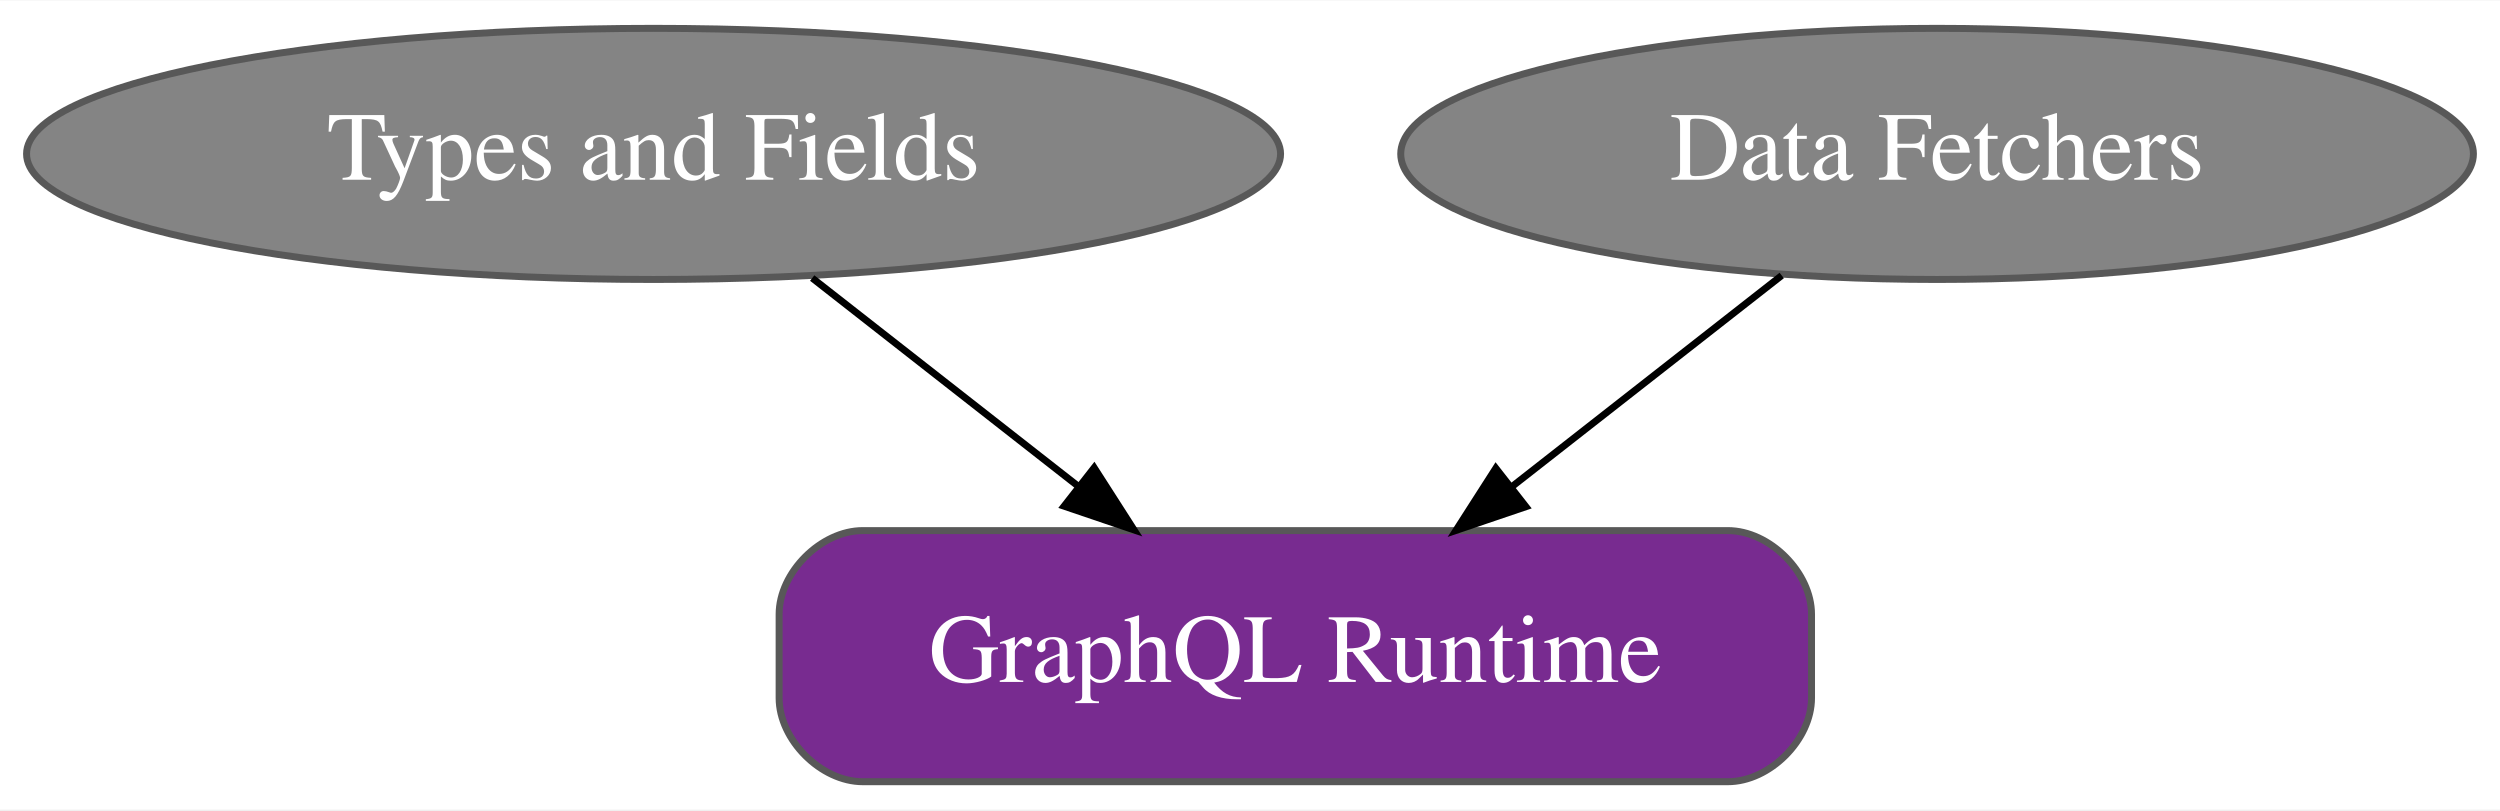
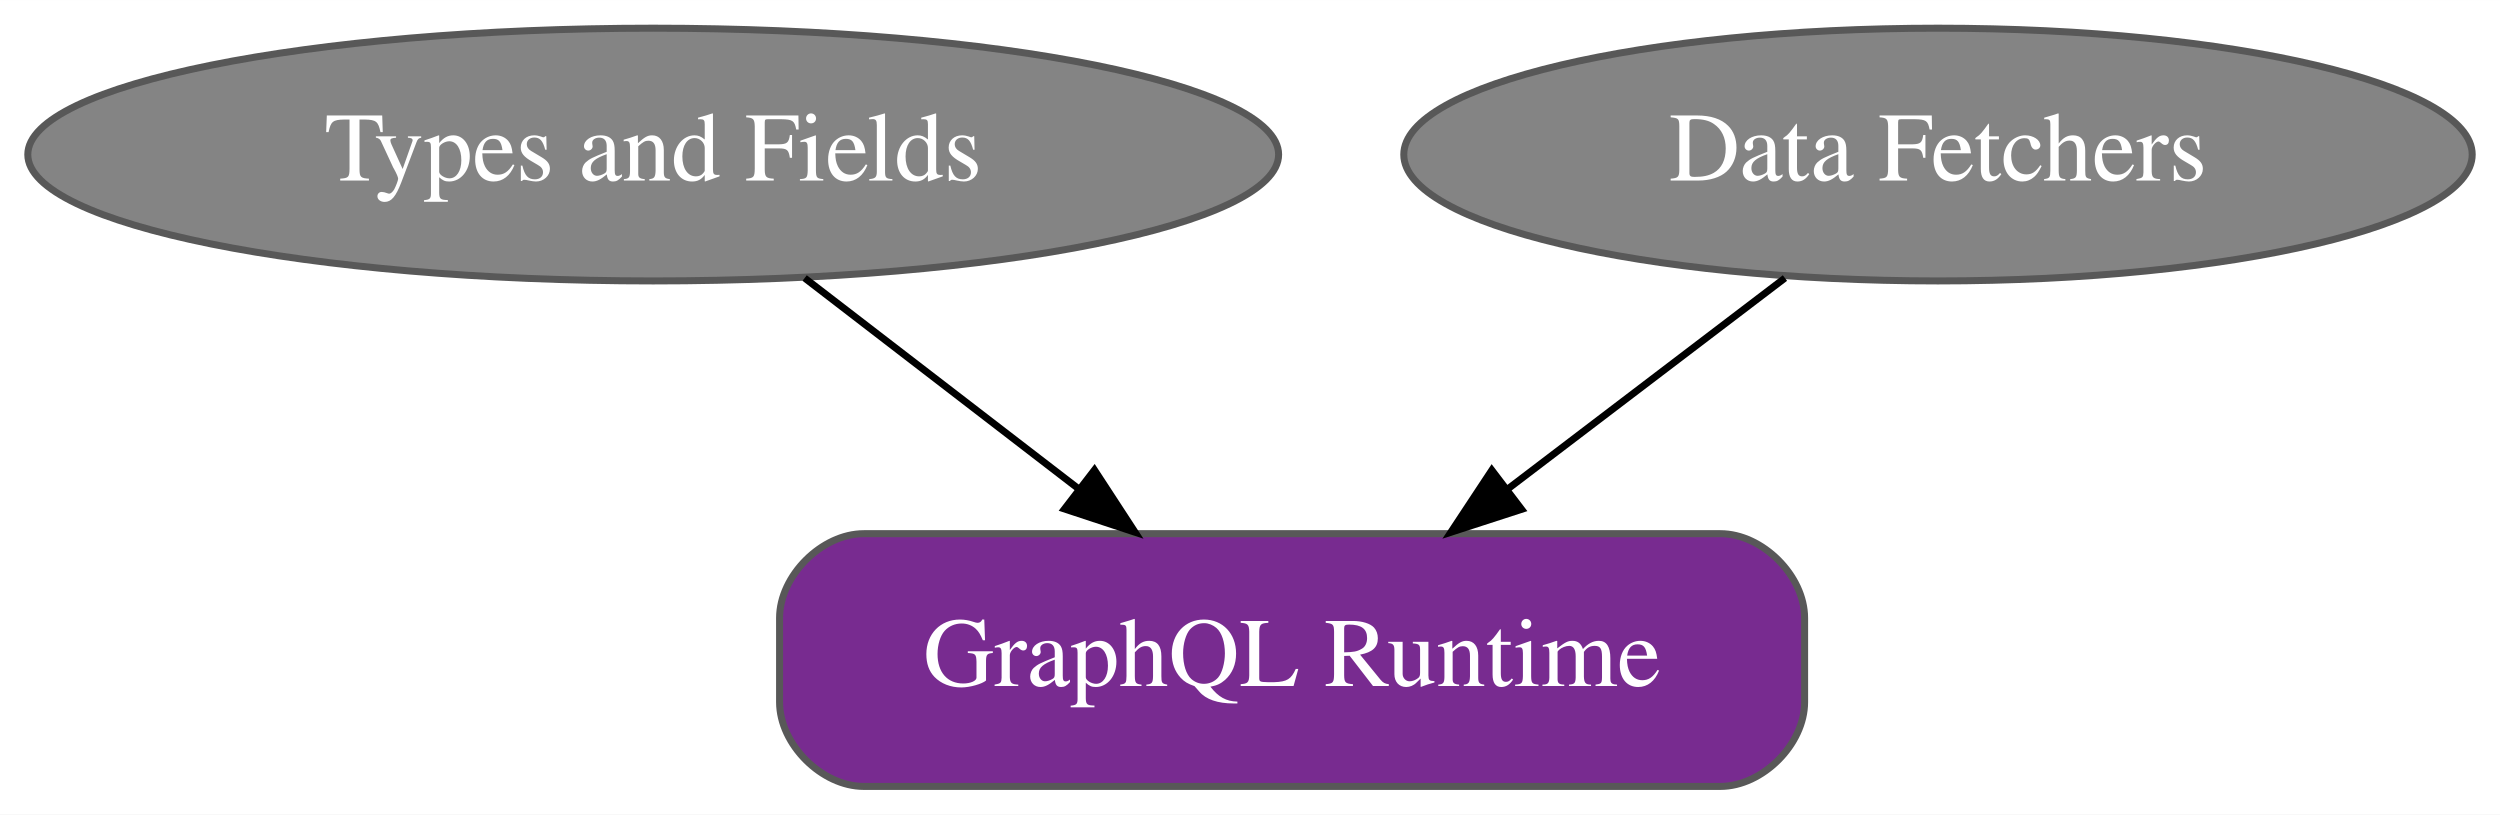
- <svg xmlns="http://www.w3.org/2000/svg" width="358pt" height="116pt" viewBox="0.00 0.00 358.39 116.00">
+ <svg xmlns="http://www.w3.org/2000/svg" width="356pt" height="116pt" viewBox="0.00 0.00 356.09 116.00">
  <g id="graph0" class="graph" transform="scale(1 1) rotate(0) translate(4 112)">
-     <polygon fill="#ffffff" stroke="transparent" points="-4,4 -4,-112 354.385,-112 354.385,4 -4,4" />
+     <polygon fill="white" stroke="transparent" points="-4,4 -4,-112 352.09,-112 352.09,4 -4,4" />
    <g id="node1" class="node">
-       <ellipse fill="#848484" stroke="#585858" cx="89.692" cy="-90" rx="89.885" ry="18" />
-       <text text-anchor="middle" x="89.692" y="-86.3" font-family="Times,serif" font-size="14.00" fill="#ffffff">Types and Fields</text>
+       <ellipse fill="#848484" stroke="#585858" cx="89.04" cy="-90" rx="89.08" ry="18" />
+       <text text-anchor="middle" x="89.04" y="-86.3" font-family="Times,serif" font-size="14.00" fill="white">Types and Fields</text>
    </g>
    <g id="node3" class="node">
-       <path fill="#782b90" stroke="#585858" d="M243.692,-36C243.692,-36 119.692,-36 119.692,-36 113.692,-36 107.692,-30 107.692,-24 107.692,-24 107.692,-12 107.692,-12 107.692,-6 113.692,0 119.692,0 119.692,0 243.692,0 243.692,0 249.692,0 255.692,-6 255.692,-12 255.692,-12 255.692,-24 255.692,-24 255.692,-30 249.692,-36 243.692,-36" />
-       <text text-anchor="middle" x="181.692" y="-14.3" font-family="Times,serif" font-size="14.00" fill="#ffffff">GraphQL Runtime</text>
+       <path fill="#782b90" stroke="#585858" d="M241.04,-36C241.04,-36 119.04,-36 119.04,-36 113.04,-36 107.04,-30 107.04,-24 107.04,-24 107.04,-12 107.04,-12 107.04,-6 113.04,0 119.04,0 119.04,0 241.04,0 241.04,0 247.04,0 253.04,-6 253.04,-12 253.04,-12 253.04,-24 253.04,-24 253.04,-30 247.04,-36 241.04,-36" />
+       <text text-anchor="middle" x="180.04" y="-14.3" font-family="Times,serif" font-size="14.00" fill="white">GraphQL Runtime</text>
    </g>
    <g id="edge1" class="edge">
-       <path fill="none" stroke="#000000" d="M112.434,-72.202C123.957,-63.184 138.123,-52.097 150.635,-42.306" />
-       <polygon fill="#000000" stroke="#000000" points="152.855,-45.013 158.573,-36.093 148.541,-39.5 152.855,-45.013" />
+       <path fill="none" stroke="black" d="M110.61,-72.41C122.25,-63.46 136.81,-52.25 149.59,-42.42" />
+       <polygon fill="black" stroke="black" points="151.89,-45.07 157.68,-36.2 147.62,-39.52 151.89,-45.07" />
    </g>
    <g id="node2" class="node">
-       <ellipse fill="#848484" stroke="#585858" cx="273.692" cy="-90" rx="76.887" ry="18" />
-       <text text-anchor="middle" x="273.692" y="-86.3" font-family="Times,serif" font-size="14.00" fill="#ffffff">Data Fetchers</text>
+       <ellipse fill="#848484" stroke="#585858" cx="272.04" cy="-90" rx="76.09" ry="18" />
+       <text text-anchor="middle" x="272.04" y="-86.3" font-family="Times,serif" font-size="14.00" fill="white">Data Fetchers</text>
    </g>
    <g id="edge2" class="edge">
-       <path fill="none" stroke="#000000" d="M251.421,-72.571C239.818,-63.49 225.44,-52.237 212.76,-42.314" />
-       <polygon fill="#000000" stroke="#000000" points="214.75,-39.427 204.718,-36.021 210.436,-44.94 214.75,-39.427" />
+       <path fill="none" stroke="black" d="M250.24,-72.41C238.47,-63.46 223.75,-52.25 210.83,-42.42" />
+       <polygon fill="black" stroke="black" points="212.73,-39.47 202.65,-36.2 208.49,-45.04 212.73,-39.47" />
    </g>
  </g>
</svg>
